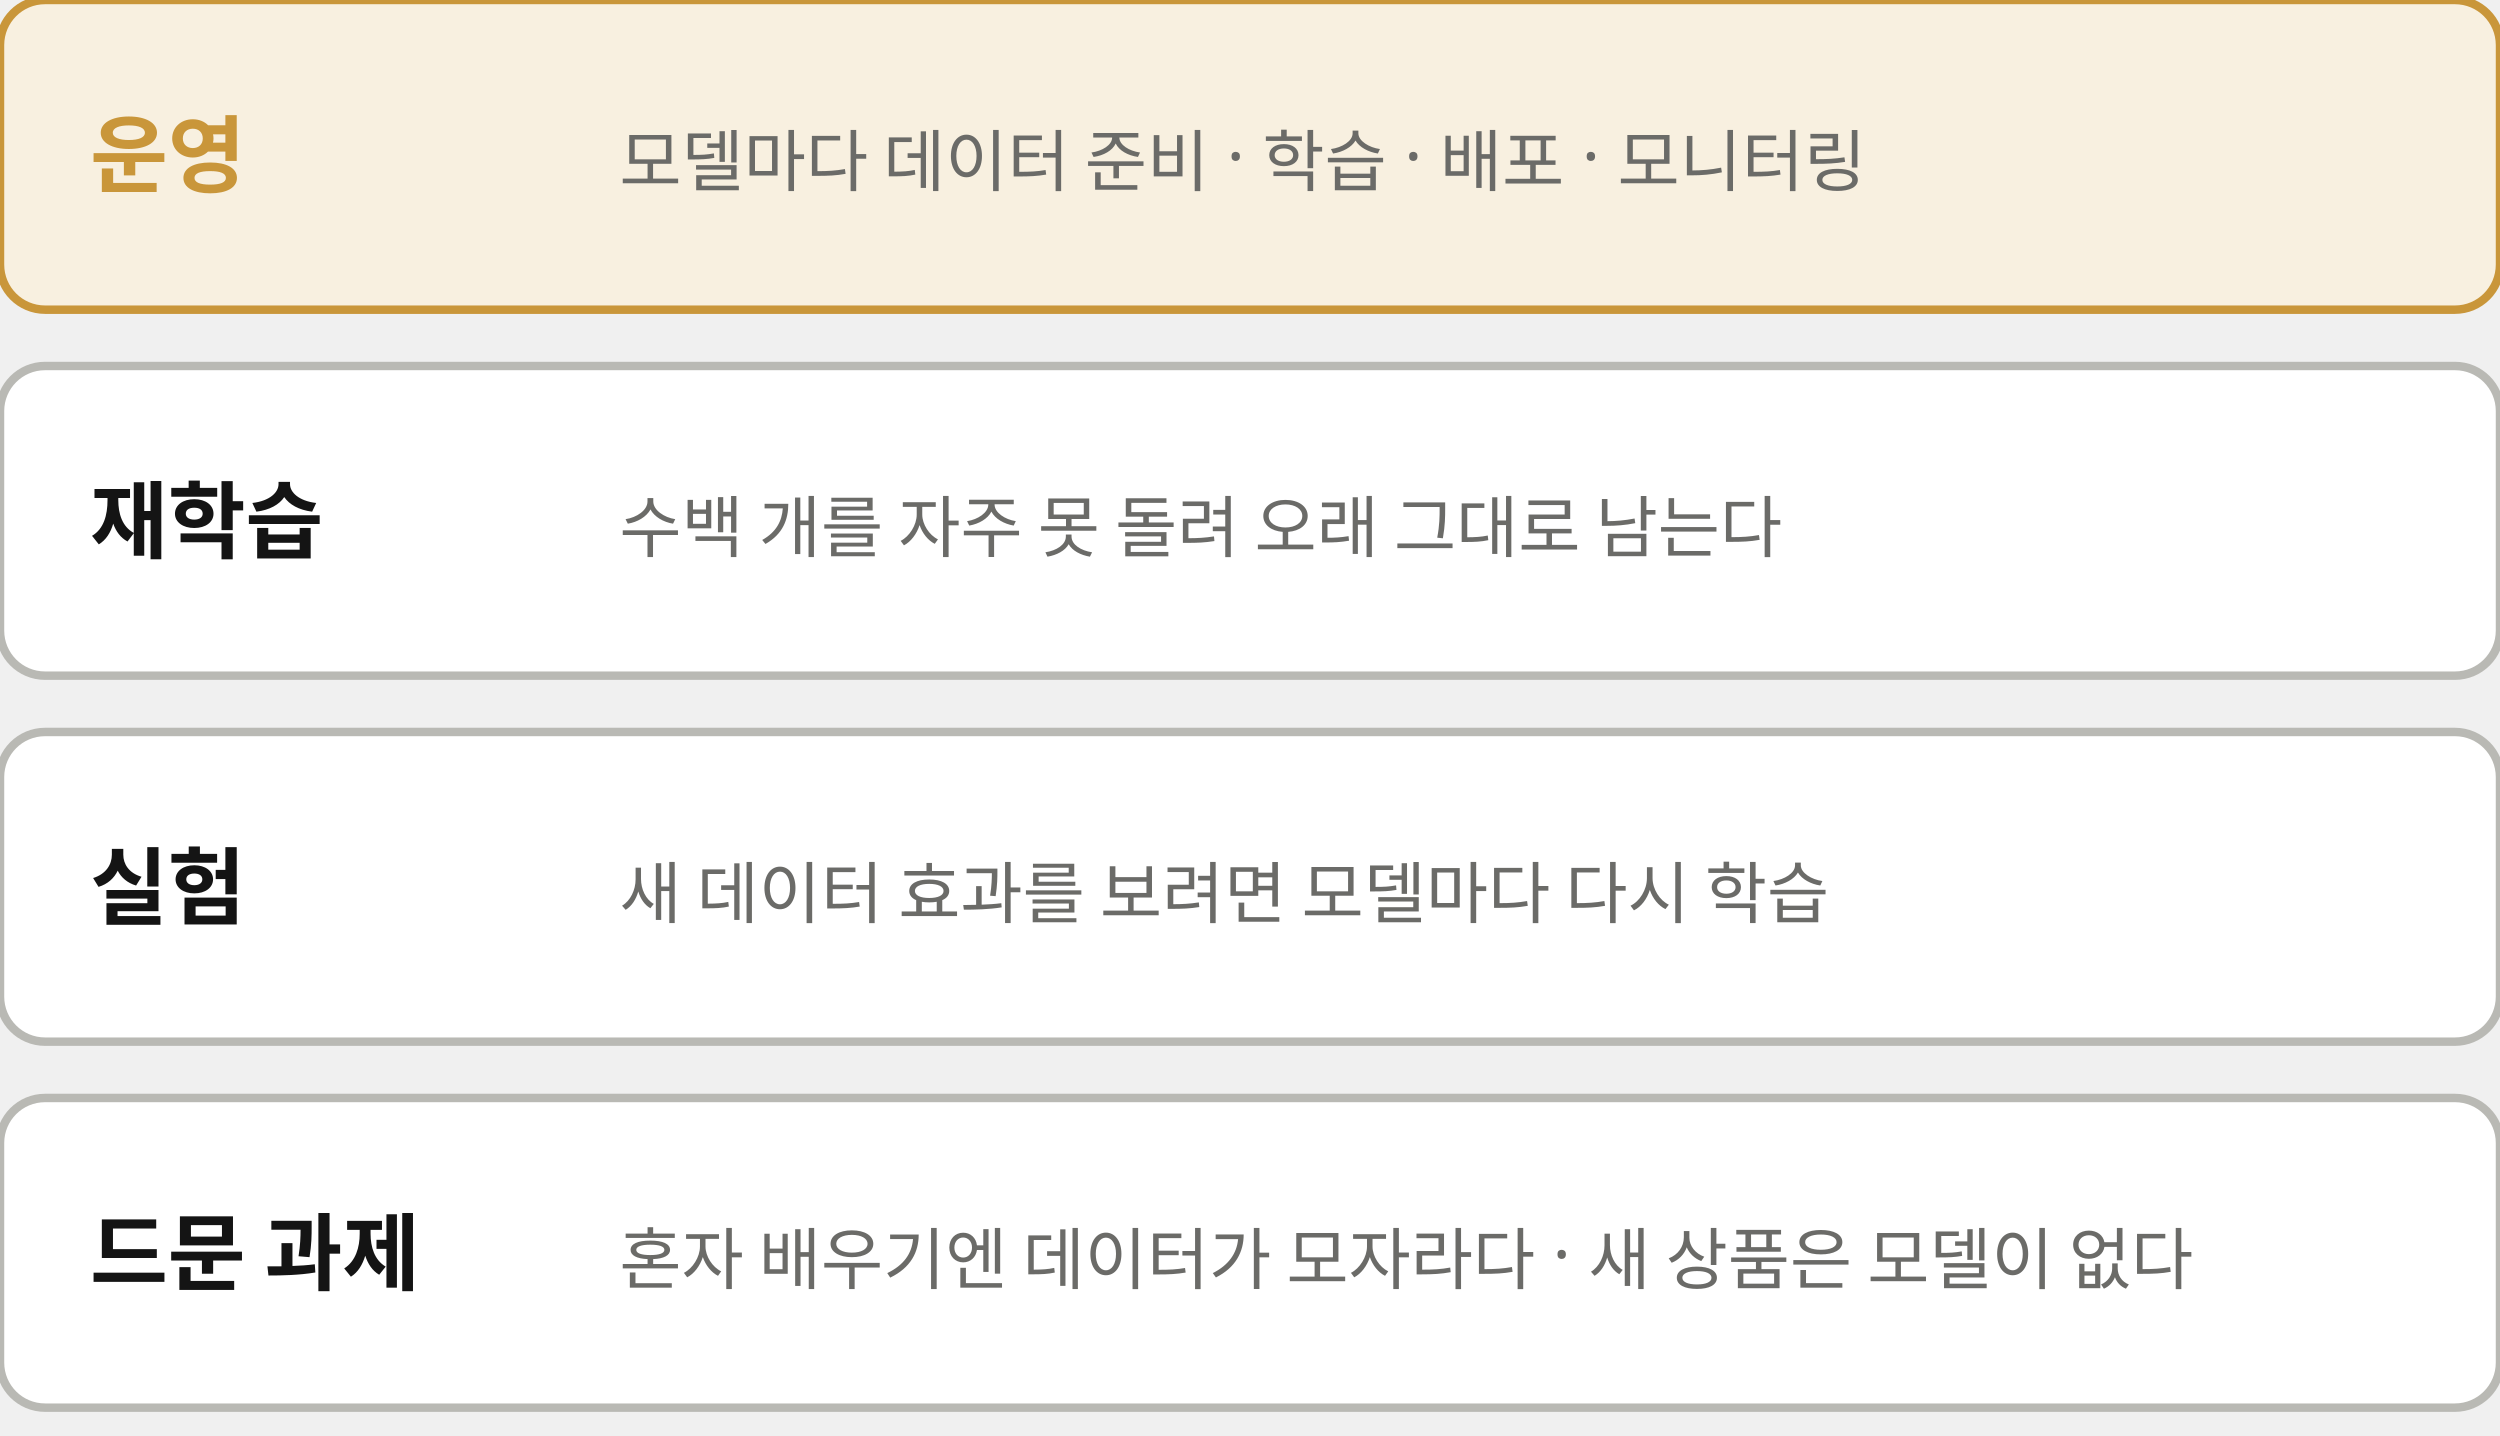
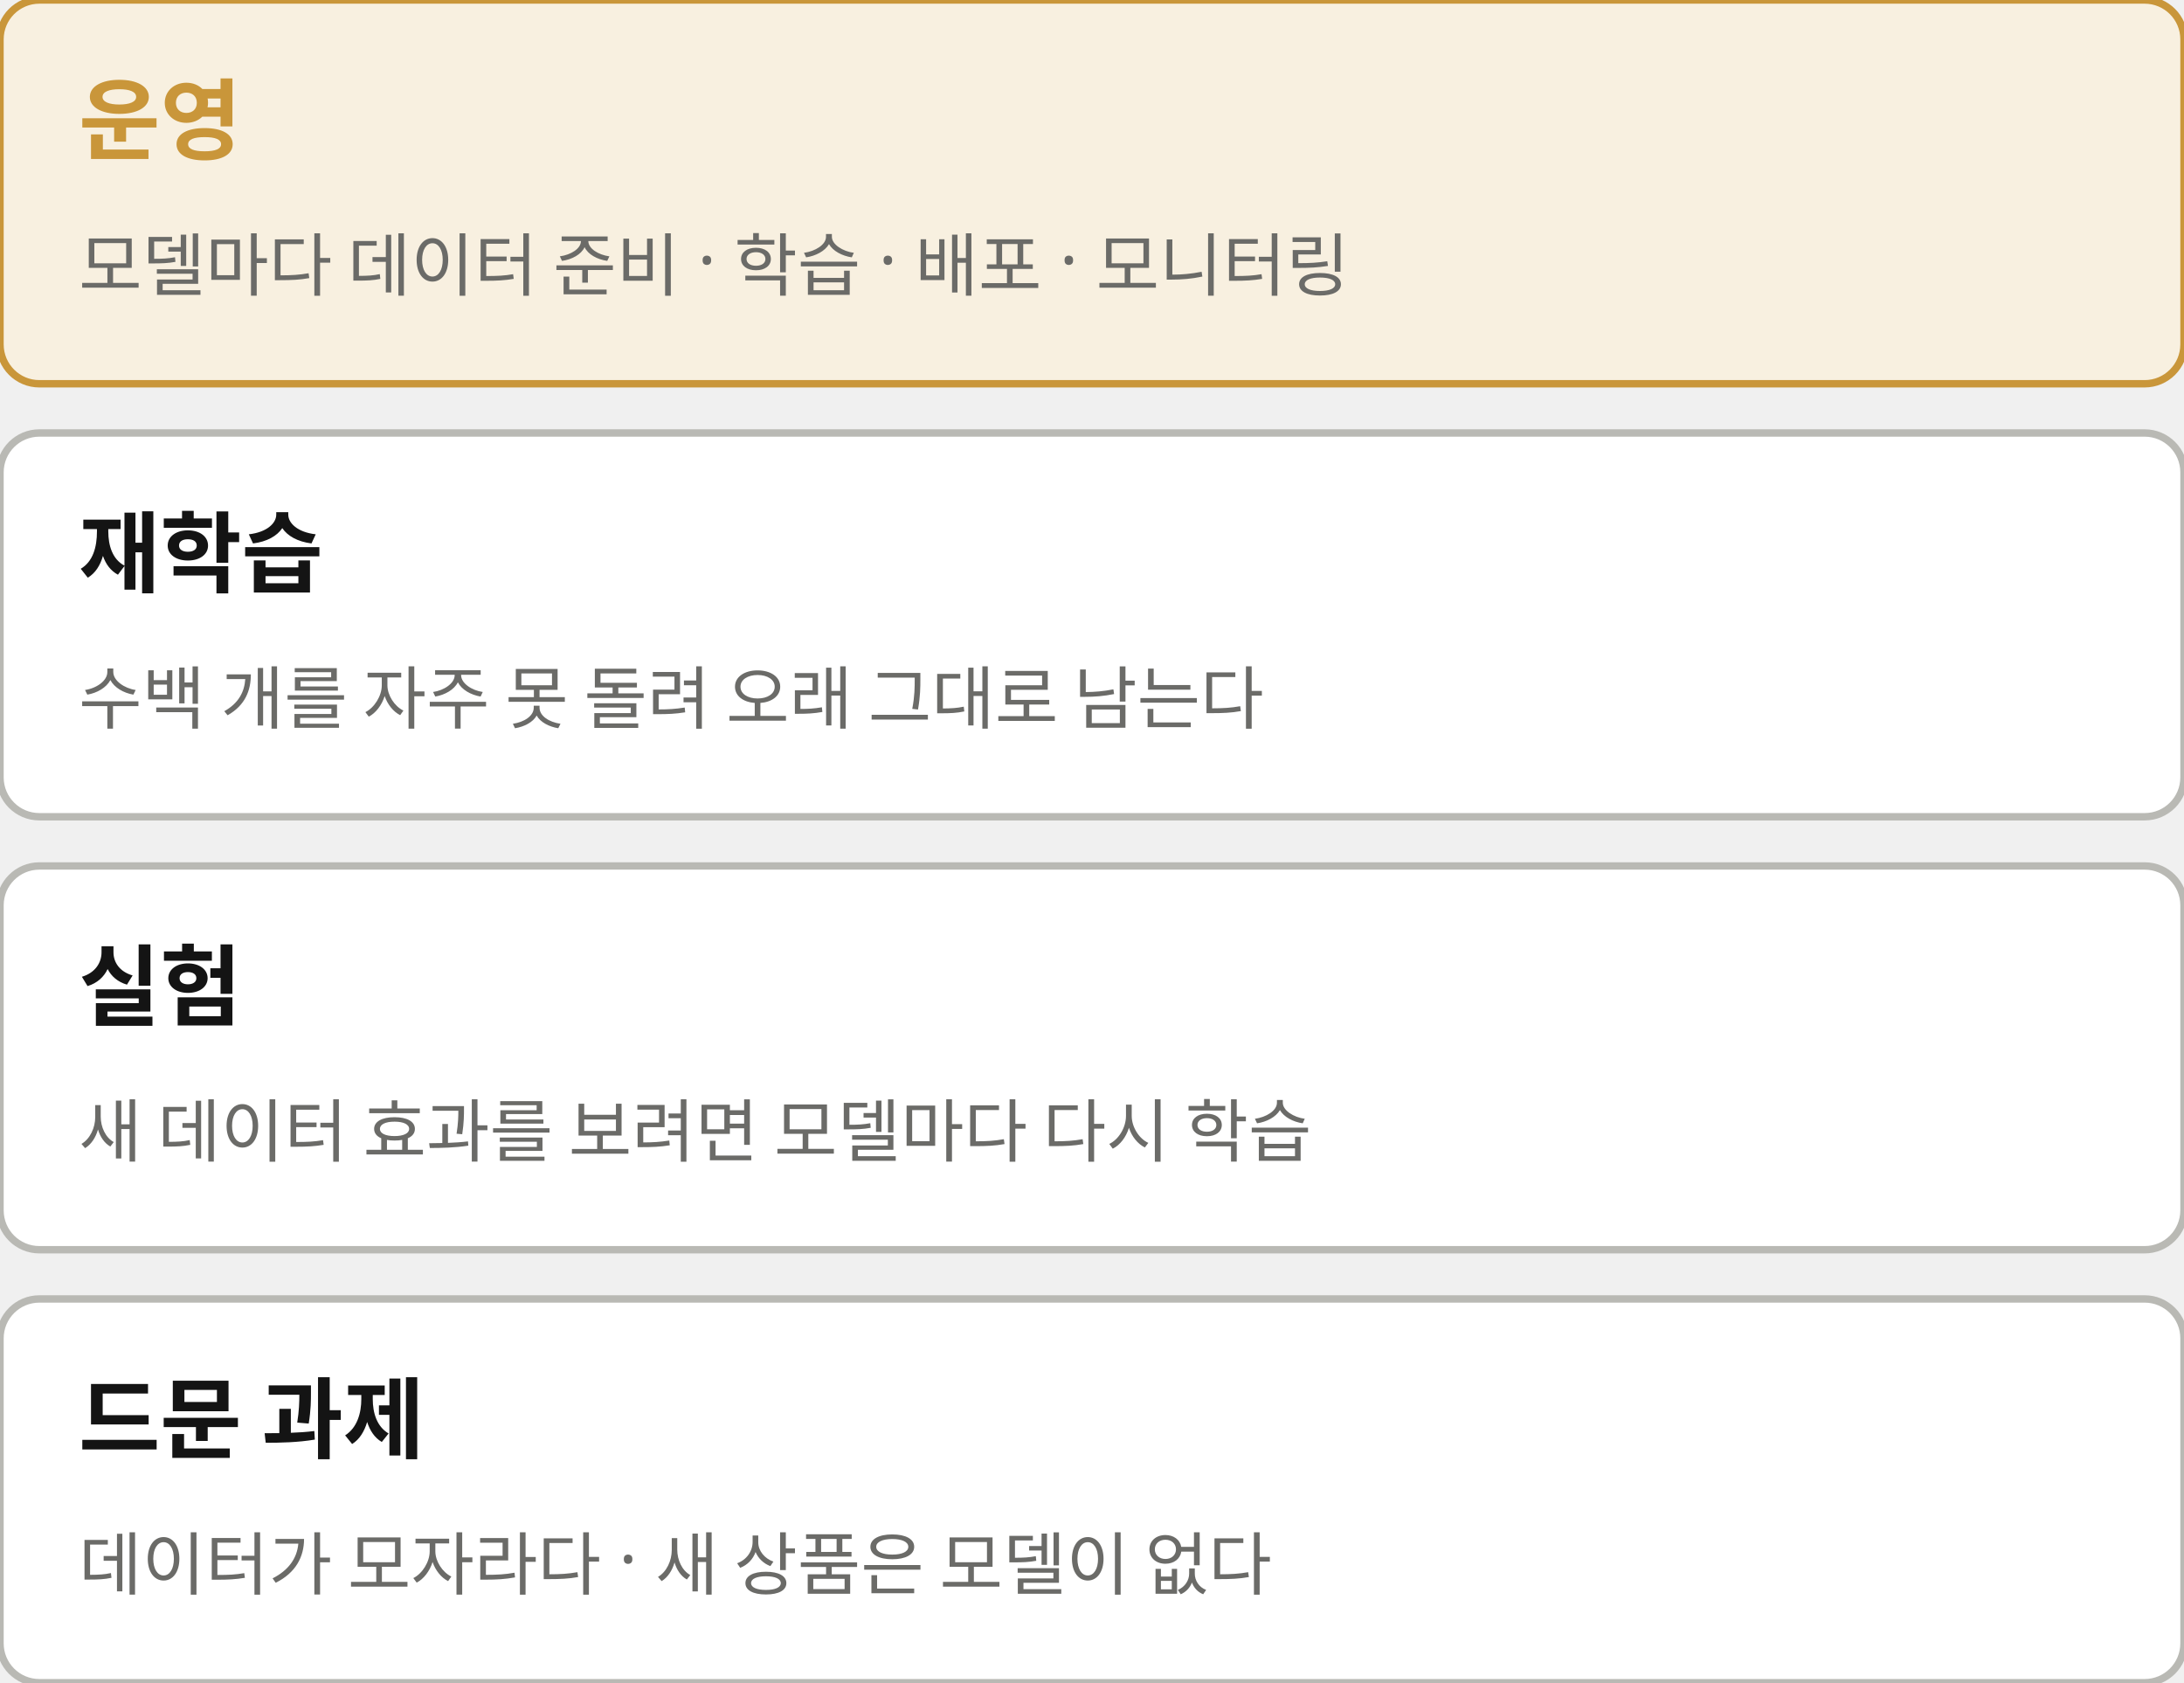
- <svg xmlns="http://www.w3.org/2000/svg" viewBox="0 0 888 510" width="888" height="510">
+ <svg xmlns="http://www.w3.org/2000/svg" viewBox="0 0 888 684" width="888" height="684">
  <defs>
    <marker id="a" viewBox="0 0 10 10" refX="9" refY="5" markerWidth="5" markerHeight="5" orient="auto">
      <path d="M0 0L10 5L0 10z" fill="#3F7A66" />
    </marker>
  </defs>
-   <rect x="0" y="0" width="888" height="110" rx="16" fill="#F8F0E0" stroke="#C9963A" stroke-width="3" />
-   <text x="32" y="66" font-size="30" fill="#C9963A" text-anchor="start" font-weight="bold" font-family="NanumGothic, Nanum Gothic, sans-serif" xml:space="preserve">운영</text>
-   <text x="220" y="66" font-size="24" fill="#6B6B68" text-anchor="start" font-weight="normal" font-family="NanumGothic, Nanum Gothic, sans-serif" xml:space="preserve">모델마다 데이터 준비 · 학습 · 배포 · 모니터링</text>
-   <rect x="0" y="130" width="888" height="110" rx="16" fill="#FFFFFF" stroke="#B9B9B4" stroke-width="3" />
-   <text x="32" y="196" font-size="30" fill="#141414" text-anchor="start" font-weight="bold" font-family="NanumGothic, Nanum Gothic, sans-serif" xml:space="preserve">재학습</text>
-   <text x="220" y="196" font-size="24" fill="#6B6B68" text-anchor="start" font-weight="normal" font-family="NanumGothic, Nanum Gothic, sans-serif" xml:space="preserve">수백 개를 자주 못 돌려 오래 그대로 남는다</text>
-   <rect x="0" y="260" width="888" height="110" rx="16" fill="#FFFFFF" stroke="#B9B9B4" stroke-width="3" />
-   <text x="32" y="326" font-size="30" fill="#141414" text-anchor="start" font-weight="bold" font-family="NanumGothic, Nanum Gothic, sans-serif" xml:space="preserve">실험</text>
-   <text x="220" y="326" font-size="24" fill="#6B6B68" text-anchor="start" font-weight="normal" font-family="NanumGothic, Nanum Gothic, sans-serif" xml:space="preserve">새 데이터 효과를 보려면 모델마다 다시 학습</text>
-   <rect x="0" y="390" width="888" height="110" rx="16" fill="#FFFFFF" stroke="#B9B9B4" stroke-width="3" />
-   <text x="32" y="456" font-size="30" fill="#141414" text-anchor="start" font-weight="bold" font-family="NanumGothic, Nanum Gothic, sans-serif" xml:space="preserve">드문 과제</text>
-   <text x="220" y="456" font-size="24" fill="#6B6B68" text-anchor="start" font-weight="normal" font-family="NanumGothic, Nanum Gothic, sans-serif" xml:space="preserve">혼자 배우기엔 데이터가 모자라다 · 새 상품은 모델이 없다</text>
+   <rect x="0" y="0" width="888" height="156" rx="16" fill="#F8F0E0" stroke="#C9963A" stroke-width="3" />
+   <text x="32" y="62" font-size="36" fill="#C9963A" text-anchor="start" font-weight="bold" font-family="NanumGothic, Nanum Gothic, sans-serif" xml:space="preserve">운영</text>
+   <text x="32" y="118" font-size="28" fill="#6B6B68" text-anchor="start" font-weight="normal" font-family="NanumGothic, Nanum Gothic, sans-serif" xml:space="preserve">모델마다 데이터 준비 · 학습 · 배포 · 모니터링</text>
+   <rect x="0" y="176" width="888" height="156" rx="16" fill="#FFFFFF" stroke="#B9B9B4" stroke-width="3" />
+   <text x="32" y="238" font-size="36" fill="#141414" text-anchor="start" font-weight="bold" font-family="NanumGothic, Nanum Gothic, sans-serif" xml:space="preserve">재학습</text>
+   <text x="32" y="294" font-size="28" fill="#6B6B68" text-anchor="start" font-weight="normal" font-family="NanumGothic, Nanum Gothic, sans-serif" xml:space="preserve">수백 개를 자주 못 돌려 오래 그대로 남는다</text>
+   <rect x="0" y="352" width="888" height="156" rx="16" fill="#FFFFFF" stroke="#B9B9B4" stroke-width="3" />
+   <text x="32" y="414" font-size="36" fill="#141414" text-anchor="start" font-weight="bold" font-family="NanumGothic, Nanum Gothic, sans-serif" xml:space="preserve">실험</text>
+   <text x="32" y="470" font-size="28" fill="#6B6B68" text-anchor="start" font-weight="normal" font-family="NanumGothic, Nanum Gothic, sans-serif" xml:space="preserve">새 데이터 효과를 보려면 모델마다 다시 학습</text>
+   <rect x="0" y="528" width="888" height="156" rx="16" fill="#FFFFFF" stroke="#B9B9B4" stroke-width="3" />
+   <text x="32" y="590" font-size="36" fill="#141414" text-anchor="start" font-weight="bold" font-family="NanumGothic, Nanum Gothic, sans-serif" xml:space="preserve">드문 과제</text>
+   <text x="32" y="646" font-size="28" fill="#6B6B68" text-anchor="start" font-weight="normal" font-family="NanumGothic, Nanum Gothic, sans-serif" xml:space="preserve">데이터가 모자라다 · 새 상품은 모델이 없다</text>
</svg>
